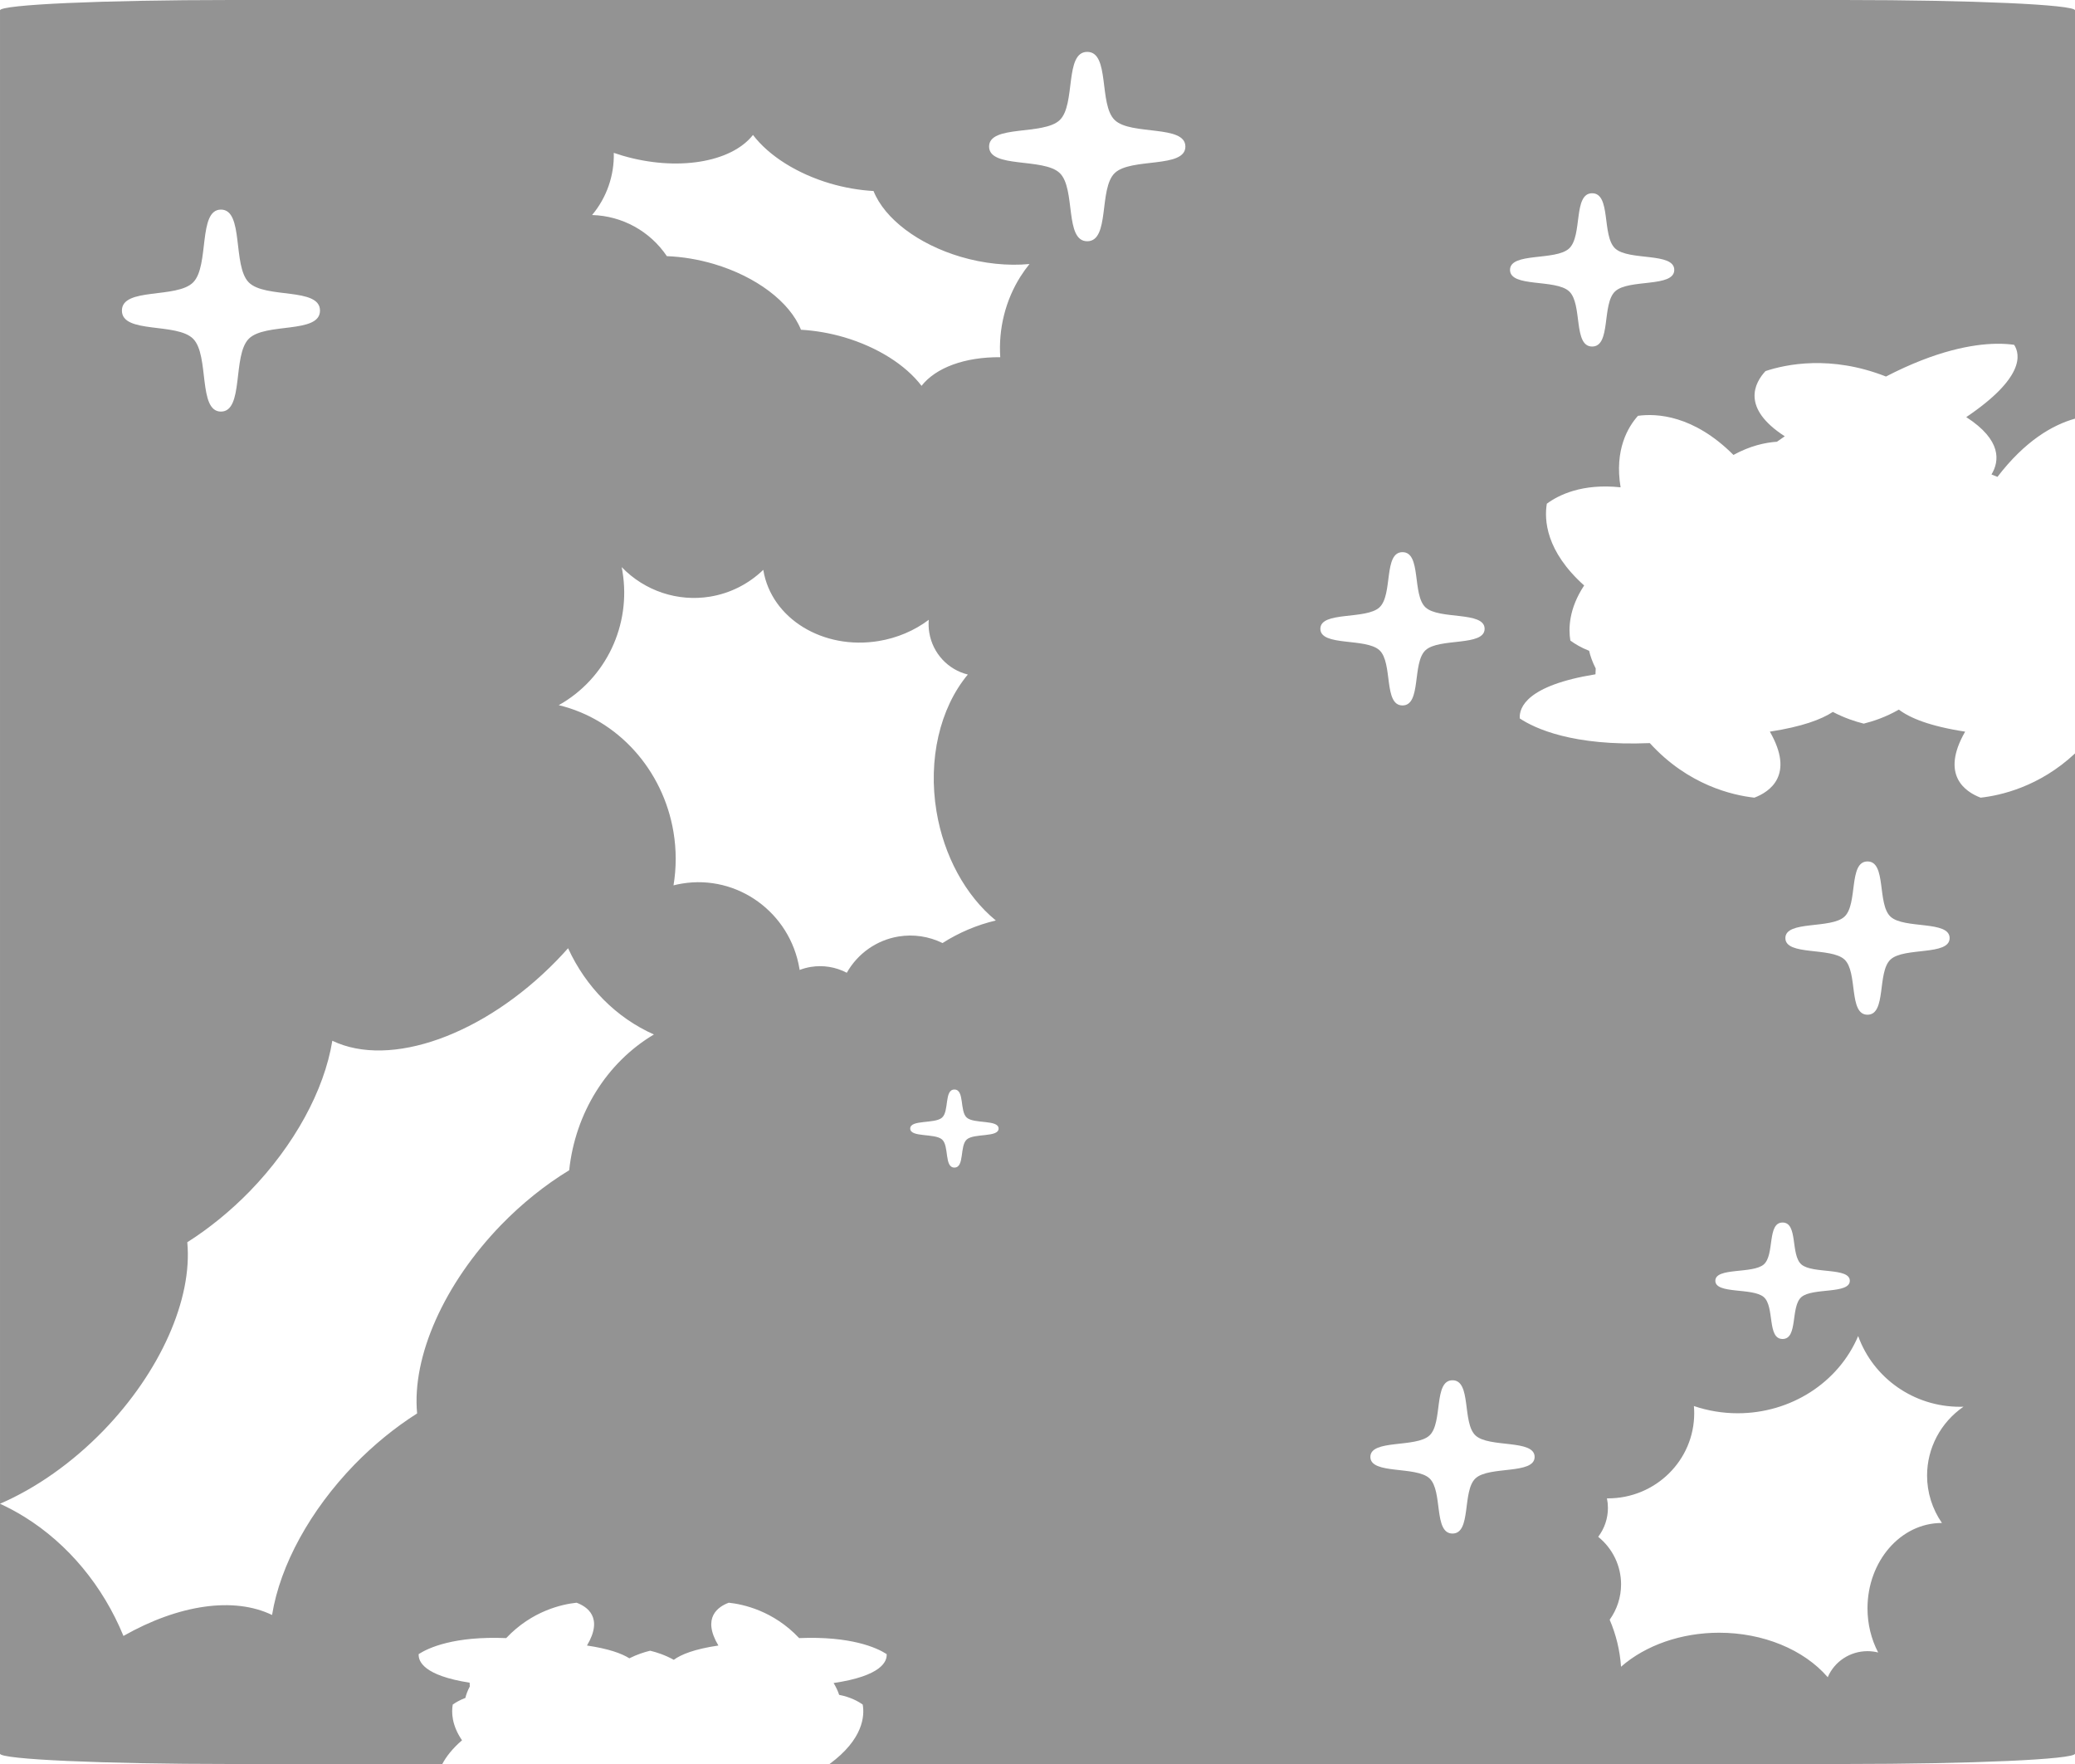
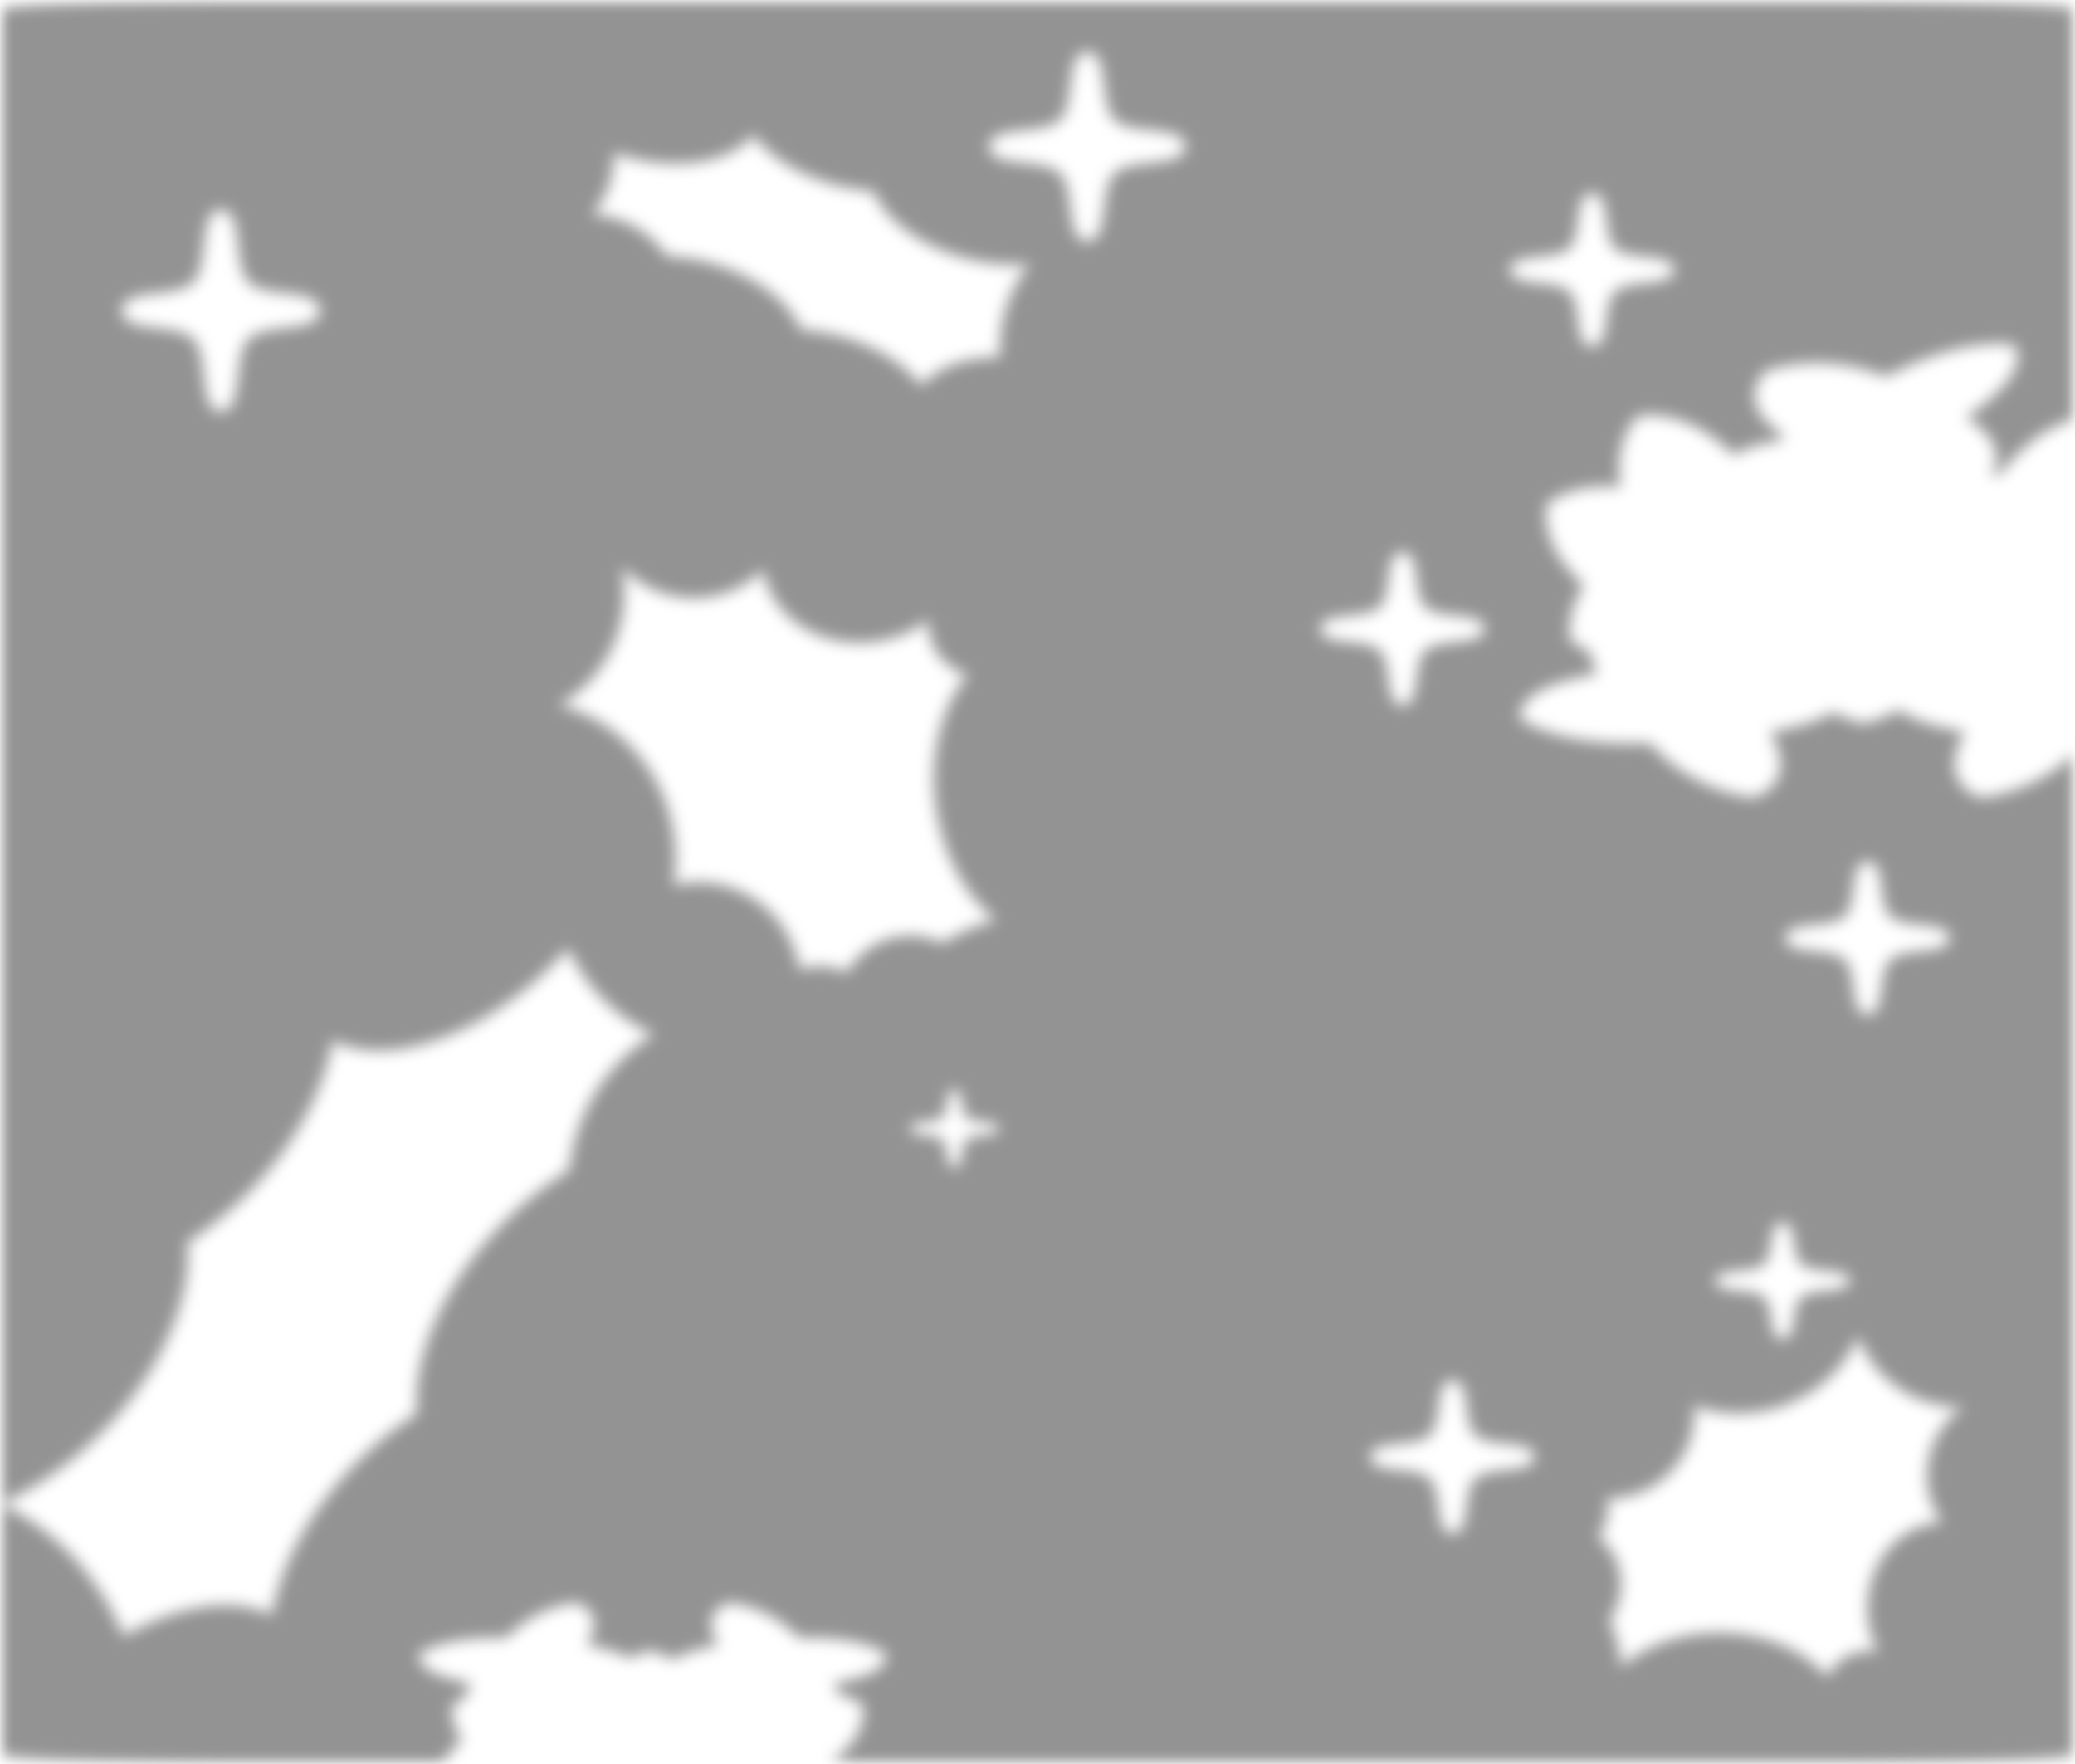
<svg xmlns="http://www.w3.org/2000/svg" width="423.333mm" height="359.833mm" viewBox="0 0 423.333 359.833" version="1.1" id="svg1">
-   <defs id="defs1" />
+   <defs id="defs1">
+     <filter style="color-interpolation-filters:sRGB" id="filter1" x="-0.009" y="-0.01" width="1.017" height="1.02">
+       <feGaussianBlur stdDeviation="1.531" id="feGaussianBlur1" />
+     </filter>
+   </defs>
  <g id="layer1" transform="translate(33.07292,47.09583)">
-     <path d="m 343.099,-47.096 c 26.128,0 47.161,0.942 47.161,2.111 v 83.289 c -4.543,1.27 -10.154,4.486 -15.82,11.874 -0.41,-0.171 -0.816,-0.334 -1.217,-0.49 1.627,-2.7 2.155,-6.986 -5.148,-11.699 11.859,-8 11.055,-12.765 9.771,-14.745 -0.928,-0.136 -2.172,-0.243 -3.729,-0.215 -4.672,0.083 -12.164,1.372 -22.423,6.682 -11.281,-4.443 -20.465,-2.48 -24.577,-1.108 -2.184,2.346 -5.055,7.5 3.932,13.298 -0.56,0.377 -1.091,0.748 -1.595,1.111 -2.455,0.163 -5.508,0.851 -8.874,2.692 -8.163,-8.155 -15.709,-8.498 -19.48,-7.979 -2.025,2.256 -4.829,6.908 -3.545,14.586 -7.854,-0.837 -12.666,1.578 -15.05,3.342 -0.545,3.268 -0.226,9.659 7.613,16.68 -3.149,4.768 -3.213,8.841 -2.813,11.236 0.911,0.674 2.176,1.443 3.831,2.09 0.237,1.077 0.667,2.274 1.341,3.603 -0.028,0.406 -0.037,0.803 -0.047,1.19 -13.981,2.266 -15.598,6.742 -15.448,9.002 3.035,2.018 10.804,5.693 26.533,5.033 7.824,8.613 16.986,10.655 21.337,11.13 3.12,-1.188 8.257,-4.594 3.154,-13.467 6.567,-1.006 10.512,-2.489 12.851,-4.024 2.323,1.223 4.554,1.955 6.304,2.389 1.966,-0.488 4.538,-1.35 7.164,-2.862 2.228,1.7 6.282,3.388 13.523,4.497 -5.102,8.873 0.034,12.279 3.154,13.467 3.97,-0.434 11.947,-2.171 19.258,-9.018 V 310.627 c 0,1.169 -21.034,2.111 -47.161,2.111 H 136.169 c 6.875,-5.054 7.171,-9.803 6.769,-12.123 -0.973,-0.693 -2.546,-1.542 -4.812,-1.982 -0.232,-0.726 -0.598,-1.529 -1.127,-2.415 9.803,-1.447 10.925,-4.415 10.823,-5.901 -2.042,-1.309 -7.27,-3.691 -17.854,-3.263 -5.265,-5.584 -11.43,-6.908 -14.357,-7.216 -2.1,0.771 -5.556,2.979 -2.122,8.732 -4.872,0.719 -7.6,1.814 -9.099,2.916 -1.767,-0.981 -3.498,-1.54 -4.821,-1.856 -1.178,0.282 -2.679,0.756 -4.242,1.549 -1.574,-0.995 -4.229,-1.956 -8.648,-2.609 3.433,-5.753 -0.023,-7.961 -2.122,-8.732 -2.927,0.308 -9.092,1.632 -14.357,7.216 -10.584,-0.428 -15.811,1.954 -17.854,3.263 -0.101,1.465 0.987,4.367 10.395,5.836 0.007,0.251 0.013,0.508 0.032,0.771 -0.453,0.862 -0.743,1.638 -0.902,2.336 -1.113,0.419 -1.965,0.918 -2.578,1.355 -0.269,1.553 -0.226,4.193 1.893,7.285 -1.967,1.697 -3.23,3.338 -4.022,4.838 h -43.074 c -26.128,0 -47.162,-0.942 -47.162,-2.111 v -50.977 a 48.835,43.16 73.927 0 1 5.046,2.711 48.835,43.16 73.927 0 1 20.139,24.253 26.608,44.521 44.242 0 1 30.32,-4.274 26.608,44.521 44.242 0 1 16.813,-30.682 26.608,44.521 44.242 0 1 12.779,-10.431 26.608,44.521 44.242 0 1 17.145,-38.462 26.608,44.521 44.242 0 1 13.882,-11.148 34.049,36.364 0 0 1 17.283,-27.692 34.049,36.364 0 0 1 -17.511,-17.596 26.608,44.521 44.242 0 1 -2.349,2.532 26.608,44.521 44.242 0 1 -45.749,16.342 26.608,44.521 44.242 0 1 -16.811,30.673 26.608,44.521 44.242 0 1 -12.779,10.431 26.608,44.521 44.242 0 1 -17.144,38.461 26.608,44.521 44.242 0 1 -21.063,14.881 V -44.985 c 0,-1.169 21.034,-2.111 47.162,-2.111 z m -154.358,10.583 c -4.671,0 -2.303,10.72 -5.606,13.906 -3.303,3.186 -14.417,0.902 -14.417,5.408 0,4.506 11.113,2.222 14.417,5.408 3.303,3.186 0.935,13.906 5.606,13.906 4.671,0 2.303,-10.72 5.606,-13.906 3.303,-3.186 14.417,-0.902 14.417,-5.408 0,-4.506 -11.114,-2.222 -14.417,-5.408 -3.303,-3.186 -0.935,-13.906 -5.606,-13.906 z m -68.193,16.945 a 24.103,14.364 14.28 0 1 -26.621,4.221 24.103,14.364 14.28 0 1 -1.776,-0.568 19.022,19.024 62.497 0 1 -4.428,12.682 19.022,19.024 62.497 0 1 15.255,8.389 24.103,14.364 14.28 0 1 9.573,1.591 24.103,14.364 14.28 0 1 17.788,13.422 24.103,14.364 14.28 0 1 8.853,1.543 24.103,14.364 14.28 0 1 15.744,9.898 24.103,14.364 14.28 0 1 16.059,-5.84 23.891,25.785 2.31 0 1 4.123,-16.45 23.891,25.785 2.31 0 1 1.845,-2.56 24.103,14.364 14.28 0 1 -14.033,-1.47 24.103,14.364 14.28 0 1 -17.788,-13.421 24.103,14.364 14.28 0 1 -8.853,-1.543 24.103,14.364 14.28 0 1 -15.741,-9.894 z m 171.202,11.894 c -3.909,0 -1.927,8.677 -4.691,11.256 -2.764,2.579 -12.063,0.73 -12.063,4.378 0,3.647 9.299,1.798 12.063,4.377 2.764,2.579 0.782,11.256 4.691,11.256 3.909,0 1.927,-8.677 4.691,-11.256 2.764,-2.579 12.063,-0.73 12.063,-4.377 0,-3.647 -9.299,-1.799 -12.063,-4.378 -2.764,-2.579 -0.782,-11.256 -4.691,-11.256 z m -279.745,3.332 c -4.714,0 -2.325,11.435 -5.658,14.834 -3.333,3.399 -14.548,0.962 -14.548,5.769 0,4.807 11.215,2.369 14.548,5.768 3.333,3.399 0.944,14.834 5.658,14.834 4.714,0 2.324,-11.435 5.658,-14.834 3.333,-3.399 14.548,-0.962 14.548,-5.768 0,-4.807 -11.215,-2.37 -14.548,-5.769 -3.333,-3.399 -0.943,-14.834 -5.658,-14.834 z m 241.053,69.879 c -3.909,0 -1.927,8.677 -4.691,11.256 -2.764,2.579 -12.063,0.73 -12.063,4.378 0,3.647 9.299,1.798 12.063,4.377 2.764,2.579 0.782,11.256 4.691,11.256 3.909,0 1.927,-8.677 4.691,-11.256 2.764,-2.579 12.063,-0.73 12.063,-4.377 0,-3.647 -9.299,-1.799 -12.063,-4.378 -2.764,-2.579 -0.782,-11.256 -4.691,-11.256 z m -159.299,3.049 a 26.342,26.02 79.388 0 1 0.159,0.869 26.342,26.02 79.388 0 1 -12.997,27.293 31.668,30.067 80.321 0 1 23.415,25.921 31.668,30.067 80.321 0 1 0,10.834 h 0.007 a 21.054,20.796 79.388 0 1 1.729,-0.362 21.054,20.796 79.388 0 1 23.958,17.384 21.054,20.796 79.388 0 1 0.037,0.235 11.943,11.797 79.388 0 1 2.271,-0.615 11.943,11.797 79.388 0 1 7.347,1.19 15.176,14.99 79.388 0 1 10.546,-7.395 15.176,14.99 79.388 0 1 8.987,1.334 35.99,35.549 79.388 0 1 10.876,-4.603 31.668,24.045 80.556 0 1 -12.11,-22.27 31.668,24.045 80.556 0 1 6.396,-27.904 10.527,10.398 79.388 0 1 -7.863,-8.535 10.527,10.398 79.388 0 1 -0.106,-2.624 18.096,20.858 80.719 0 1 -10.214,4.327 18.096,20.858 80.719 0 1 -23.536,-14.456 18.096,20.858 80.719 0 1 -0.012,-0.068 20.778,20.524 79.388 0 1 -10.839,5.466 20.778,20.524 79.388 0 1 -18.051,-6.019 z M 347.927,128.628 c -3.909,0 -1.927,8.677 -4.691,11.256 -2.764,2.579 -12.063,0.73 -12.063,4.378 0,3.647 9.299,1.798 12.063,4.377 2.764,2.579 0.782,11.256 4.691,11.256 3.909,0 1.927,-8.677 4.691,-11.256 2.764,-2.579 12.063,-0.73 12.063,-4.377 0,-3.647 -9.299,-1.799 -12.063,-4.378 -2.764,-2.579 -0.782,-11.256 -4.691,-11.256 z m -186.285,46.526 c -2.103,0 -1.037,4.418 -2.524,5.731 -1.487,1.313 -6.491,0.372 -6.491,2.229 0,1.857 5.003,0.916 6.491,2.229 1.487,1.313 0.421,5.731 2.524,5.731 2.103,0 1.037,-4.418 2.524,-5.731 1.487,-1.313 6.491,-0.372 6.491,-2.229 0,-1.857 -5.003,-0.916 -6.491,-2.229 -1.487,-1.313 -0.421,-5.731 -2.524,-5.731 z m 168.959,27.13 c -3.2,0 -1.578,6.592 -3.841,8.552 -2.263,1.96 -9.876,0.555 -9.876,3.326 0,2.771 7.613,1.366 9.876,3.326 2.263,1.96 0.64,8.552 3.841,8.552 3.2,0 1.578,-6.592 3.841,-8.552 2.263,-1.959 9.876,-0.555 9.876,-3.326 0,-2.771 -7.613,-1.366 -9.876,-3.326 -2.263,-1.959 -0.64,-8.552 -3.841,-8.552 z m 15.42,23.157 a 26.479,25.101 0 0 1 -24.573,15.75 26.479,25.101 0 0 1 -8.938,-1.473 17.603,17.361 0 0 1 0.063,1.473 17.603,17.361 0 0 1 -17.604,17.361 17.603,17.361 0 0 1 -0.198,-0.001 9.986,9.848 0 0 1 0.198,1.954 9.986,9.848 0 0 1 -1.982,5.89 12.689,12.515 0 0 1 4.665,9.694 12.689,12.515 0 0 1 -2.325,7.22 30.092,29.678 0 0 1 2.317,9.586 26.479,20.073 0 0 1 20.021,-6.937 26.479,20.073 0 0 1 22.149,9.074 8.802,8.681 0 0 1 8.112,-5.312 8.802,8.681 0 0 1 2.179,0.27 15.131,17.413 0 0 1 -2.179,-9.003 15.131,17.413 0 0 1 15.131,-17.413 15.131,17.413 0 0 1 0.058,0 17.373,17.134 0 0 1 -3.034,-9.672 17.373,17.134 0 0 1 7.424,-14.046 22.025,21.722 0 0 1 -0.739,0.012 22.025,21.722 0 0 1 -20.746,-14.427 z m -82.761,9.02 c -3.909,0 -1.927,8.677 -4.691,11.256 -2.764,2.579 -12.063,0.73 -12.063,4.378 0,3.647 9.299,1.798 12.063,4.377 2.764,2.579 0.782,11.256 4.691,11.256 3.909,0 1.927,-8.677 4.691,-11.256 2.764,-2.579 12.063,-0.73 12.063,-4.377 0,-3.647 -9.299,-1.799 -12.063,-4.378 -2.764,-2.579 -0.782,-11.256 -4.691,-11.256 z" style="fill:#939393;stroke:#000000;stroke-width:3.175e-08;stroke-linecap:round;stroke-linejoin:round;paint-order:fill markers stroke" id="path27" />
+     <path d="m 343.099,-47.096 c 26.128,0 47.161,0.942 47.161,2.111 v 83.289 c -4.543,1.27 -10.154,4.486 -15.82,11.874 -0.41,-0.171 -0.816,-0.334 -1.217,-0.49 1.627,-2.7 2.155,-6.986 -5.148,-11.699 11.859,-8 11.055,-12.765 9.771,-14.745 -0.928,-0.136 -2.172,-0.243 -3.729,-0.215 -4.672,0.083 -12.164,1.372 -22.423,6.682 -11.281,-4.443 -20.465,-2.48 -24.577,-1.108 -2.184,2.346 -5.055,7.5 3.932,13.298 -0.56,0.377 -1.091,0.748 -1.595,1.111 -2.455,0.163 -5.508,0.851 -8.874,2.692 -8.163,-8.155 -15.709,-8.498 -19.48,-7.979 -2.025,2.256 -4.829,6.908 -3.545,14.586 -7.854,-0.837 -12.666,1.578 -15.05,3.342 -0.545,3.268 -0.226,9.659 7.613,16.68 -3.149,4.768 -3.213,8.841 -2.813,11.236 0.911,0.674 2.176,1.443 3.831,2.09 0.237,1.077 0.667,2.274 1.341,3.603 -0.028,0.406 -0.037,0.803 -0.047,1.19 -13.981,2.266 -15.598,6.742 -15.448,9.002 3.035,2.018 10.804,5.693 26.533,5.033 7.824,8.613 16.986,10.655 21.337,11.13 3.12,-1.188 8.257,-4.594 3.154,-13.467 6.567,-1.006 10.512,-2.489 12.851,-4.024 2.323,1.223 4.554,1.955 6.304,2.389 1.966,-0.488 4.538,-1.35 7.164,-2.862 2.228,1.7 6.282,3.388 13.523,4.497 -5.102,8.873 0.034,12.279 3.154,13.467 3.97,-0.434 11.947,-2.171 19.258,-9.018 V 310.627 c 0,1.169 -21.034,2.111 -47.161,2.111 H 136.169 c 6.875,-5.054 7.171,-9.803 6.769,-12.123 -0.973,-0.693 -2.546,-1.542 -4.812,-1.982 -0.232,-0.726 -0.598,-1.529 -1.127,-2.415 9.803,-1.447 10.925,-4.415 10.823,-5.901 -2.042,-1.309 -7.27,-3.691 -17.854,-3.263 -5.265,-5.584 -11.43,-6.908 -14.357,-7.216 -2.1,0.771 -5.556,2.979 -2.122,8.732 -4.872,0.719 -7.6,1.814 -9.099,2.916 -1.767,-0.981 -3.498,-1.54 -4.821,-1.856 -1.178,0.282 -2.679,0.756 -4.242,1.549 -1.574,-0.995 -4.229,-1.956 -8.648,-2.609 3.433,-5.753 -0.023,-7.961 -2.122,-8.732 -2.927,0.308 -9.092,1.632 -14.357,7.216 -10.584,-0.428 -15.811,1.954 -17.854,3.263 -0.101,1.465 0.987,4.367 10.395,5.836 0.007,0.251 0.013,0.508 0.032,0.771 -0.453,0.862 -0.743,1.638 -0.902,2.336 -1.113,0.419 -1.965,0.918 -2.578,1.355 -0.269,1.553 -0.226,4.193 1.893,7.285 -1.967,1.697 -3.23,3.338 -4.022,4.838 h -43.074 c -26.128,0 -47.162,-0.942 -47.162,-2.111 v -50.977 a 48.835,43.16 73.927 0 1 5.046,2.711 48.835,43.16 73.927 0 1 20.139,24.253 26.608,44.521 44.242 0 1 30.32,-4.274 26.608,44.521 44.242 0 1 16.813,-30.682 26.608,44.521 44.242 0 1 12.779,-10.431 26.608,44.521 44.242 0 1 17.145,-38.462 26.608,44.521 44.242 0 1 13.882,-11.148 34.049,36.364 0 0 1 17.283,-27.692 34.049,36.364 0 0 1 -17.511,-17.596 26.608,44.521 44.242 0 1 -2.349,2.532 26.608,44.521 44.242 0 1 -45.749,16.342 26.608,44.521 44.242 0 1 -16.811,30.673 26.608,44.521 44.242 0 1 -12.779,10.431 26.608,44.521 44.242 0 1 -17.144,38.461 26.608,44.521 44.242 0 1 -21.063,14.881 V -44.985 c 0,-1.169 21.034,-2.111 47.162,-2.111 z m -154.358,10.583 c -4.671,0 -2.303,10.72 -5.606,13.906 -3.303,3.186 -14.417,0.902 -14.417,5.408 0,4.506 11.113,2.222 14.417,5.408 3.303,3.186 0.935,13.906 5.606,13.906 4.671,0 2.303,-10.72 5.606,-13.906 3.303,-3.186 14.417,-0.902 14.417,-5.408 0,-4.506 -11.114,-2.222 -14.417,-5.408 -3.303,-3.186 -0.935,-13.906 -5.606,-13.906 z m -68.193,16.945 a 24.103,14.364 14.28 0 1 -26.621,4.221 24.103,14.364 14.28 0 1 -1.776,-0.568 19.022,19.024 62.497 0 1 -4.428,12.682 19.022,19.024 62.497 0 1 15.255,8.389 24.103,14.364 14.28 0 1 9.573,1.591 24.103,14.364 14.28 0 1 17.788,13.422 24.103,14.364 14.28 0 1 8.853,1.543 24.103,14.364 14.28 0 1 15.744,9.898 24.103,14.364 14.28 0 1 16.059,-5.84 23.891,25.785 2.31 0 1 4.123,-16.45 23.891,25.785 2.31 0 1 1.845,-2.56 24.103,14.364 14.28 0 1 -14.033,-1.47 24.103,14.364 14.28 0 1 -17.788,-13.421 24.103,14.364 14.28 0 1 -8.853,-1.543 24.103,14.364 14.28 0 1 -15.741,-9.894 z m 171.202,11.894 c -3.909,0 -1.927,8.677 -4.691,11.256 -2.764,2.579 -12.063,0.73 -12.063,4.378 0,3.647 9.299,1.798 12.063,4.377 2.764,2.579 0.782,11.256 4.691,11.256 3.909,0 1.927,-8.677 4.691,-11.256 2.764,-2.579 12.063,-0.73 12.063,-4.377 0,-3.647 -9.299,-1.799 -12.063,-4.378 -2.764,-2.579 -0.782,-11.256 -4.691,-11.256 z m -279.745,3.332 c -4.714,0 -2.325,11.435 -5.658,14.834 -3.333,3.399 -14.548,0.962 -14.548,5.769 0,4.807 11.215,2.369 14.548,5.768 3.333,3.399 0.944,14.834 5.658,14.834 4.714,0 2.324,-11.435 5.658,-14.834 3.333,-3.399 14.548,-0.962 14.548,-5.768 0,-4.807 -11.215,-2.37 -14.548,-5.769 -3.333,-3.399 -0.943,-14.834 -5.658,-14.834 z m 241.053,69.879 c -3.909,0 -1.927,8.677 -4.691,11.256 -2.764,2.579 -12.063,0.73 -12.063,4.378 0,3.647 9.299,1.798 12.063,4.377 2.764,2.579 0.782,11.256 4.691,11.256 3.909,0 1.927,-8.677 4.691,-11.256 2.764,-2.579 12.063,-0.73 12.063,-4.377 0,-3.647 -9.299,-1.799 -12.063,-4.378 -2.764,-2.579 -0.782,-11.256 -4.691,-11.256 z m -159.299,3.049 a 26.342,26.02 79.388 0 1 0.159,0.869 26.342,26.02 79.388 0 1 -12.997,27.293 31.668,30.067 80.321 0 1 23.415,25.921 31.668,30.067 80.321 0 1 0,10.834 h 0.007 a 21.054,20.796 79.388 0 1 1.729,-0.362 21.054,20.796 79.388 0 1 23.958,17.384 21.054,20.796 79.388 0 1 0.037,0.235 11.943,11.797 79.388 0 1 2.271,-0.615 11.943,11.797 79.388 0 1 7.347,1.19 15.176,14.99 79.388 0 1 10.546,-7.395 15.176,14.99 79.388 0 1 8.987,1.334 35.99,35.549 79.388 0 1 10.876,-4.603 31.668,24.045 80.556 0 1 -12.11,-22.27 31.668,24.045 80.556 0 1 6.396,-27.904 10.527,10.398 79.388 0 1 -7.863,-8.535 10.527,10.398 79.388 0 1 -0.106,-2.624 18.096,20.858 80.719 0 1 -10.214,4.327 18.096,20.858 80.719 0 1 -23.536,-14.456 18.096,20.858 80.719 0 1 -0.012,-0.068 20.778,20.524 79.388 0 1 -10.839,5.466 20.778,20.524 79.388 0 1 -18.051,-6.019 z M 347.927,128.628 c -3.909,0 -1.927,8.677 -4.691,11.256 -2.764,2.579 -12.063,0.73 -12.063,4.378 0,3.647 9.299,1.798 12.063,4.377 2.764,2.579 0.782,11.256 4.691,11.256 3.909,0 1.927,-8.677 4.691,-11.256 2.764,-2.579 12.063,-0.73 12.063,-4.377 0,-3.647 -9.299,-1.799 -12.063,-4.378 -2.764,-2.579 -0.782,-11.256 -4.691,-11.256 z m -186.285,46.526 c -2.103,0 -1.037,4.418 -2.524,5.731 -1.487,1.313 -6.491,0.372 -6.491,2.229 0,1.857 5.003,0.916 6.491,2.229 1.487,1.313 0.421,5.731 2.524,5.731 2.103,0 1.037,-4.418 2.524,-5.731 1.487,-1.313 6.491,-0.372 6.491,-2.229 0,-1.857 -5.003,-0.916 -6.491,-2.229 -1.487,-1.313 -0.421,-5.731 -2.524,-5.731 z m 168.959,27.13 c -3.2,0 -1.578,6.592 -3.841,8.552 -2.263,1.96 -9.876,0.555 -9.876,3.326 0,2.771 7.613,1.366 9.876,3.326 2.263,1.96 0.64,8.552 3.841,8.552 3.2,0 1.578,-6.592 3.841,-8.552 2.263,-1.959 9.876,-0.555 9.876,-3.326 0,-2.771 -7.613,-1.366 -9.876,-3.326 -2.263,-1.959 -0.64,-8.552 -3.841,-8.552 z m 15.42,23.157 a 26.479,25.101 0 0 1 -24.573,15.75 26.479,25.101 0 0 1 -8.938,-1.473 17.603,17.361 0 0 1 0.063,1.473 17.603,17.361 0 0 1 -17.604,17.361 17.603,17.361 0 0 1 -0.198,-0.001 9.986,9.848 0 0 1 0.198,1.954 9.986,9.848 0 0 1 -1.982,5.89 12.689,12.515 0 0 1 4.665,9.694 12.689,12.515 0 0 1 -2.325,7.22 30.092,29.678 0 0 1 2.317,9.586 26.479,20.073 0 0 1 20.021,-6.937 26.479,20.073 0 0 1 22.149,9.074 8.802,8.681 0 0 1 8.112,-5.312 8.802,8.681 0 0 1 2.179,0.27 15.131,17.413 0 0 1 -2.179,-9.003 15.131,17.413 0 0 1 15.131,-17.413 15.131,17.413 0 0 1 0.058,0 17.373,17.134 0 0 1 -3.034,-9.672 17.373,17.134 0 0 1 7.424,-14.046 22.025,21.722 0 0 1 -0.739,0.012 22.025,21.722 0 0 1 -20.746,-14.427 z m -82.761,9.02 c -3.909,0 -1.927,8.677 -4.691,11.256 -2.764,2.579 -12.063,0.73 -12.063,4.378 0,3.647 9.299,1.798 12.063,4.377 2.764,2.579 0.782,11.256 4.691,11.256 3.909,0 1.927,-8.677 4.691,-11.256 2.764,-2.579 12.063,-0.73 12.063,-4.377 0,-3.647 -9.299,-1.799 -12.063,-4.378 -2.764,-2.579 -0.782,-11.256 -4.691,-11.256 z" style="fill:#939393;stroke:#000000;stroke-width:0;stroke-linecap:round;stroke-linejoin:round;paint-order:fill markers stroke;filter:url(#filter1)" id="path27" />
  </g>
</svg>
